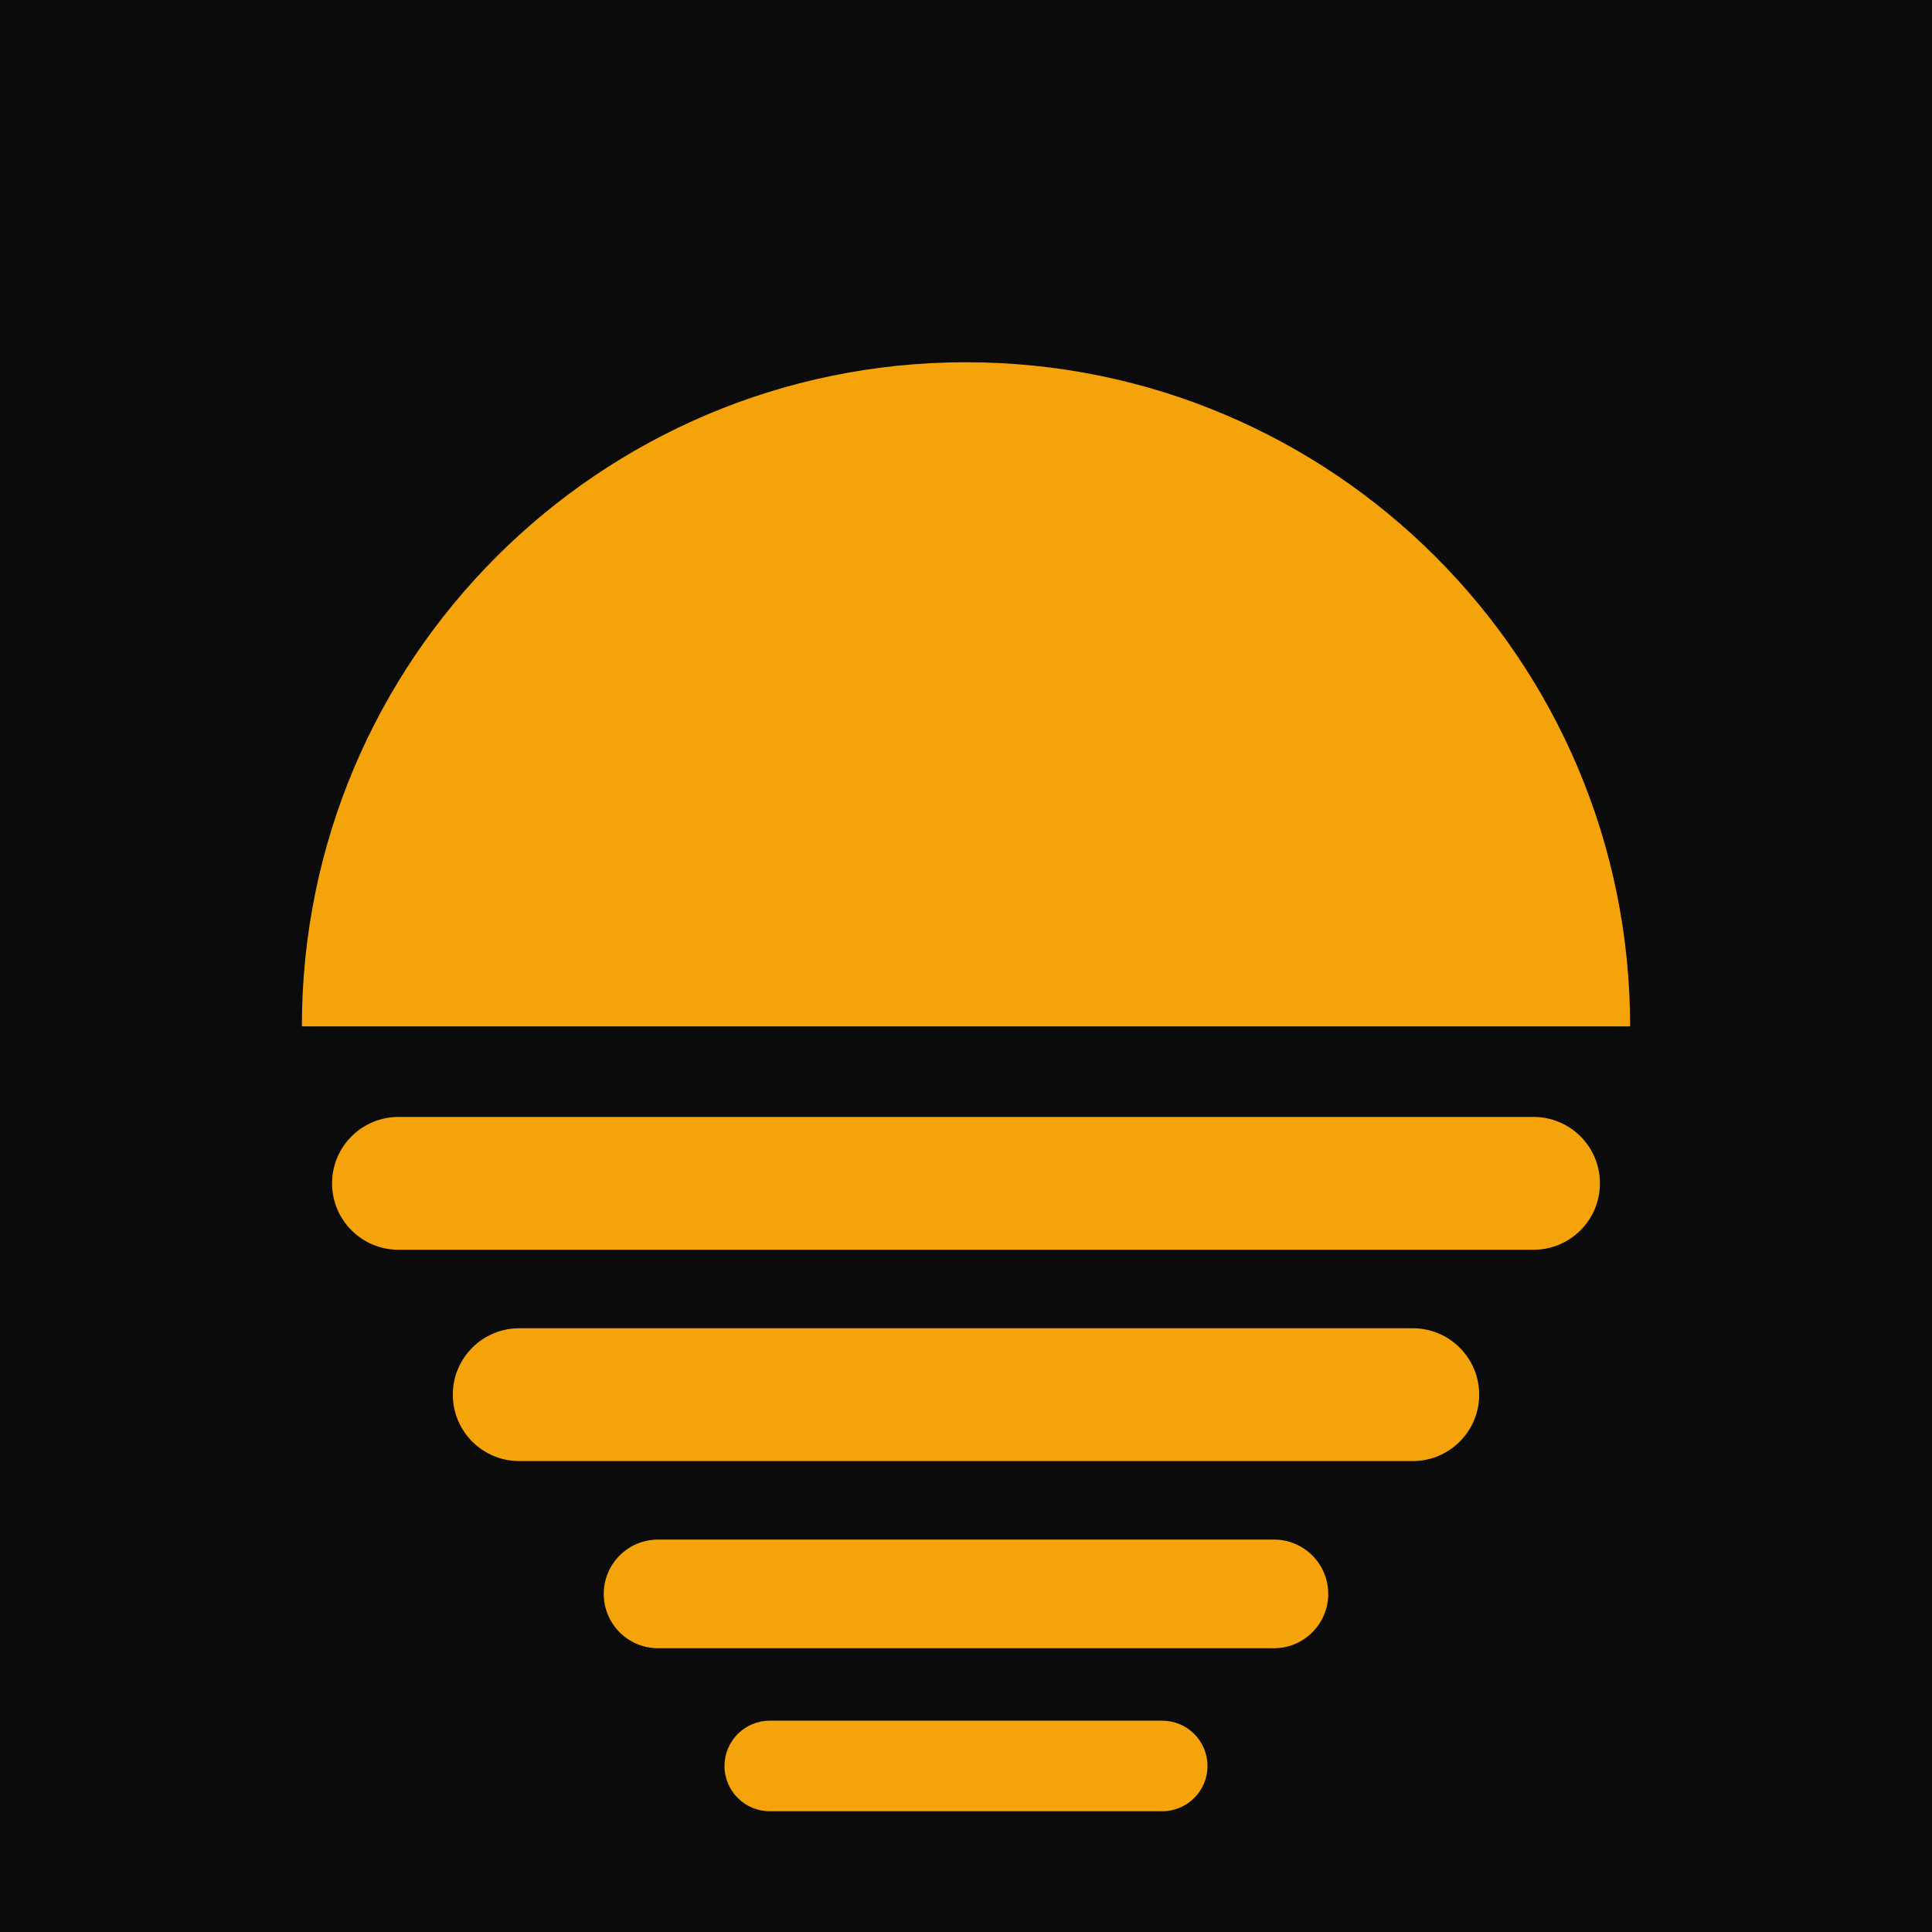
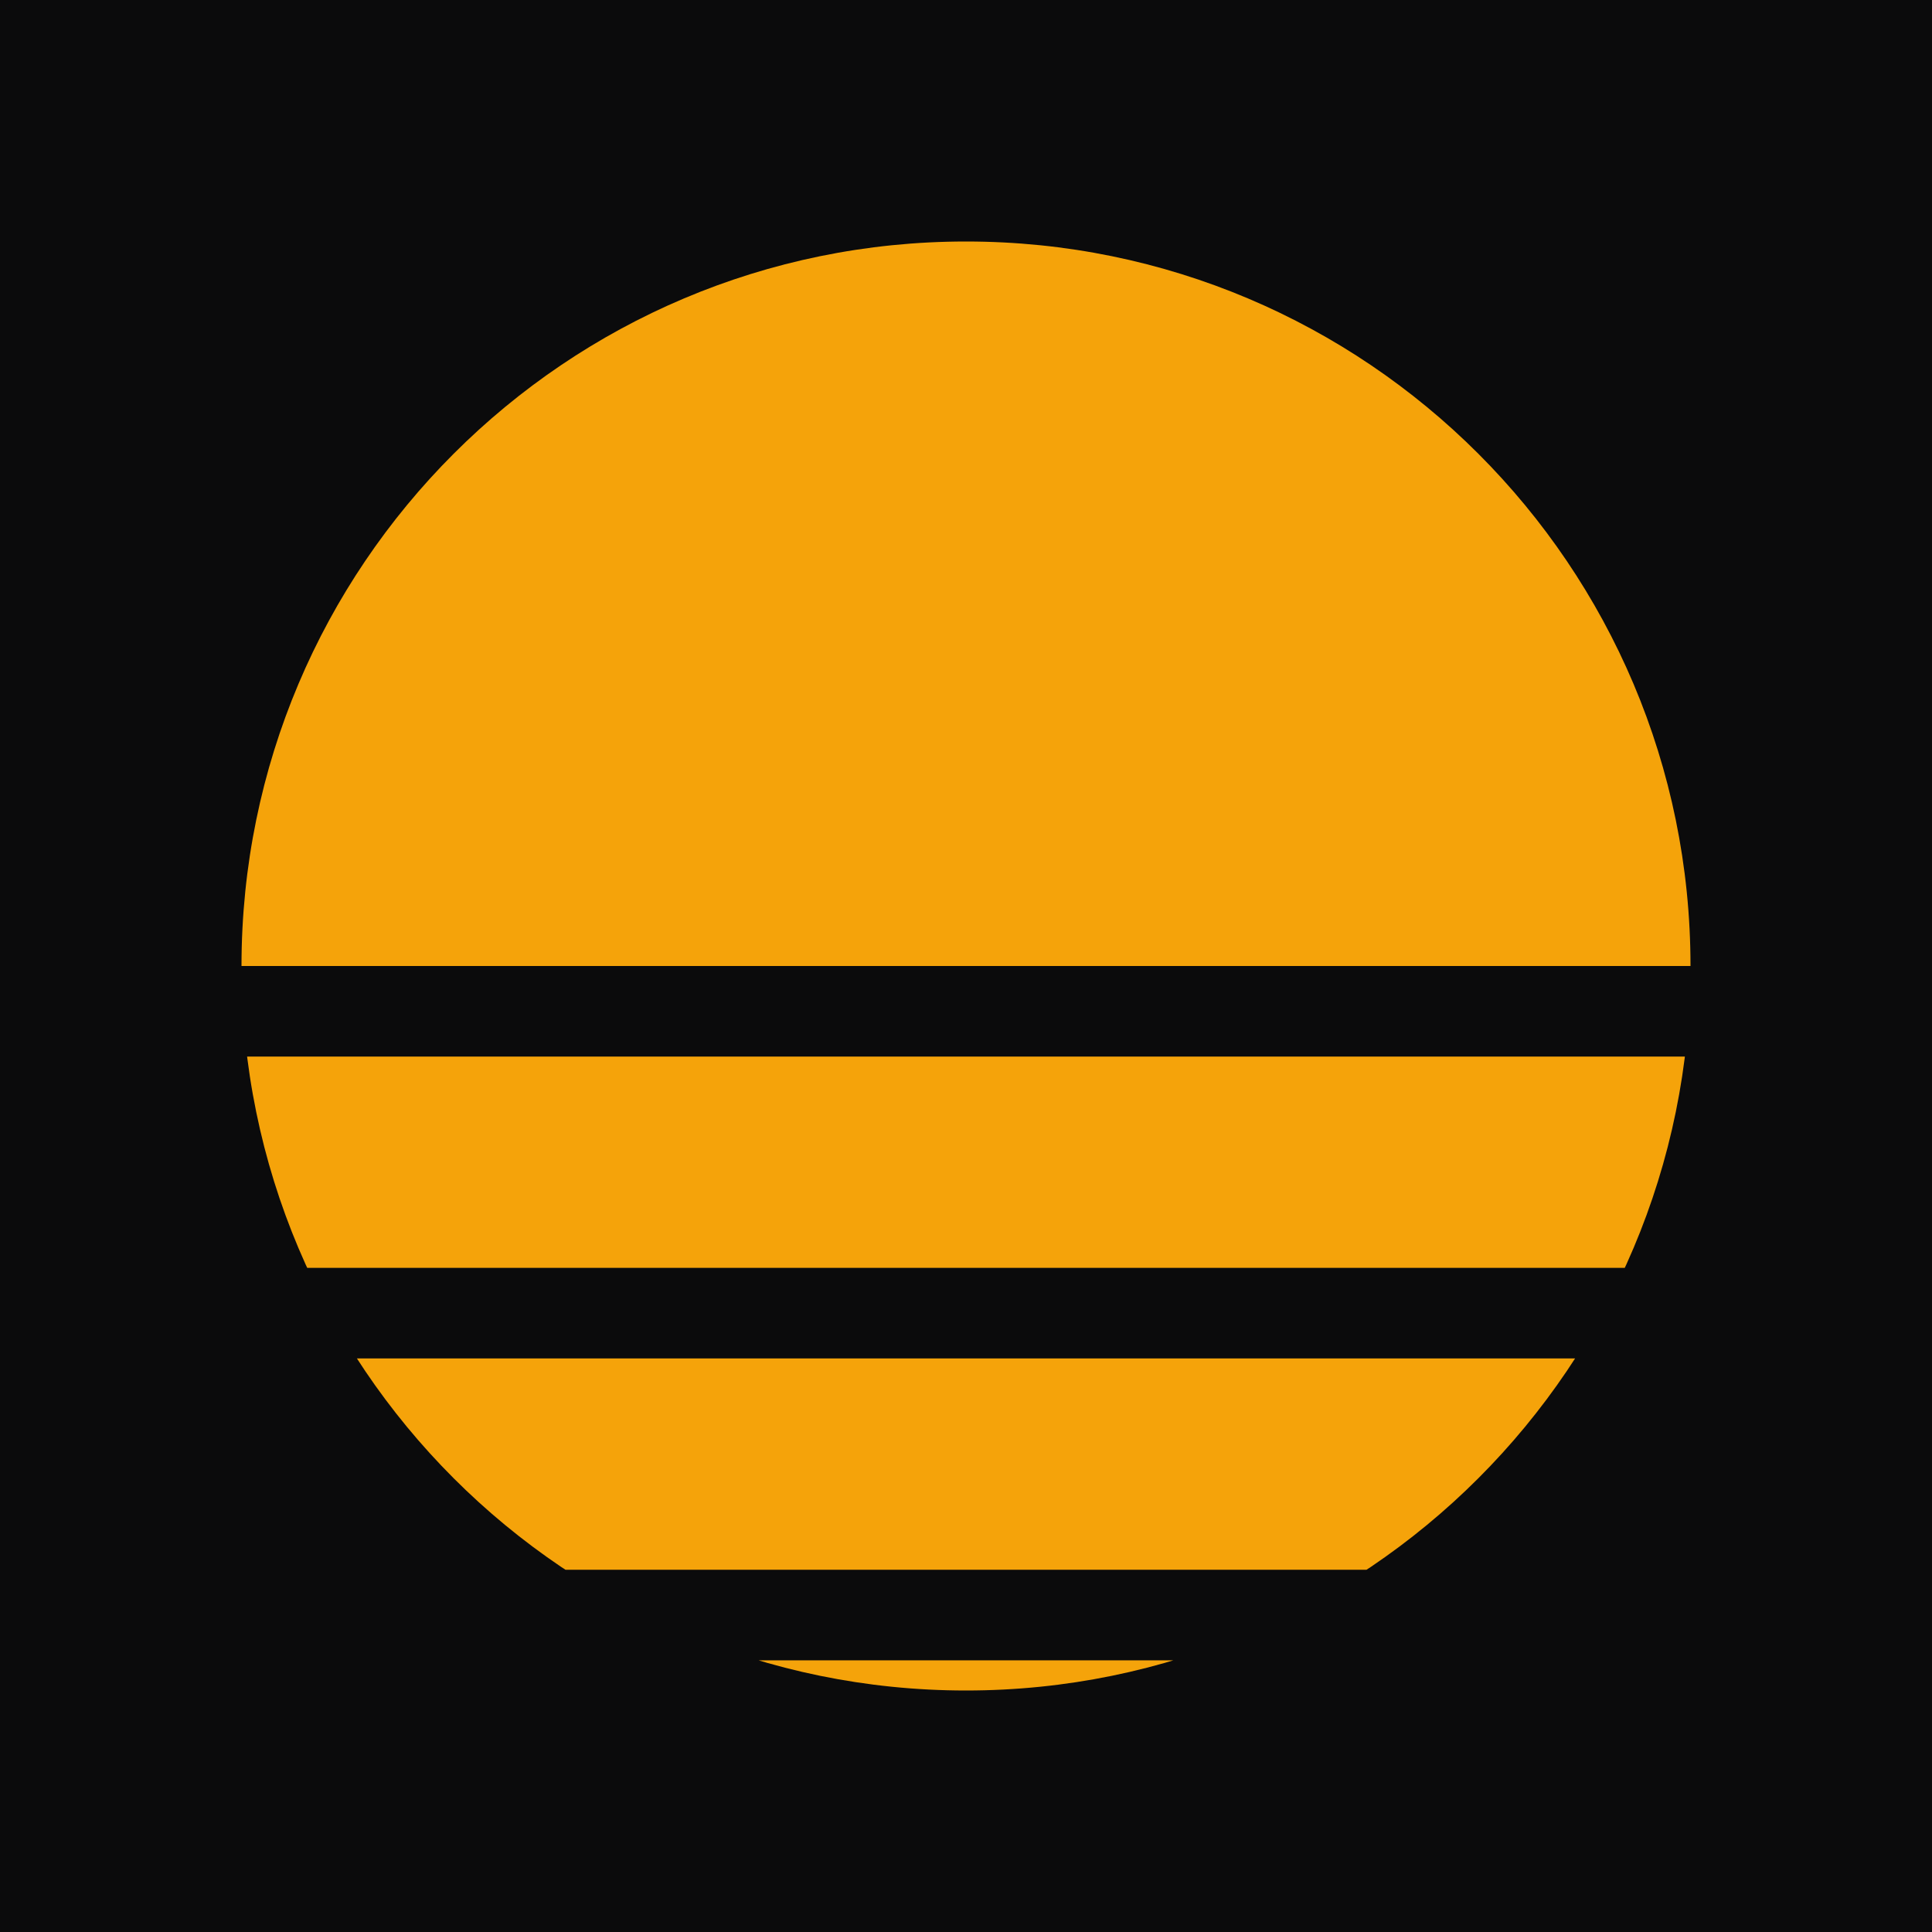
<svg xmlns="http://www.w3.org/2000/svg" viewBox="0 0 32 32">
  <rect width="32" height="32" fill="#0B0B0C" />
-   <path d="M5 17 A11 11 0 0 1 27 17 Z" fill="#F5A30A" />
-   <rect x="5.5" y="18.5" width="21" height="2.2" rx="1.1" fill="#F5A30A" />
-   <rect x="7.5" y="22" width="17" height="2.2" rx="1.1" fill="#F5A30A" />
-   <rect x="10" y="25.5" width="12" height="1.8" rx=".9" fill="#F5A30A" />
-   <rect x="12" y="28.5" width="8" height="1.5" rx=".75" fill="#F5A30A" />
+   <clipPath id="c">
+     <circle cx="16" cy="16" r="12" />
+   </clipPath>
+   <path d="M4 16 A12 12 0 0 1 28 16 Z" fill="#F5A30A" />
+   <g clip-path="url(#c)">
+     <rect x="4" y="17.5" width="24" height="3.5" fill="#F5A30A" />
+     <rect x="4" y="22.5" width="24" height="3.5" fill="#F5A30A" />
+     <rect x="4" y="27.5" width="24" height="3.5" fill="#F5A30A" />
+   </g>
</svg>
